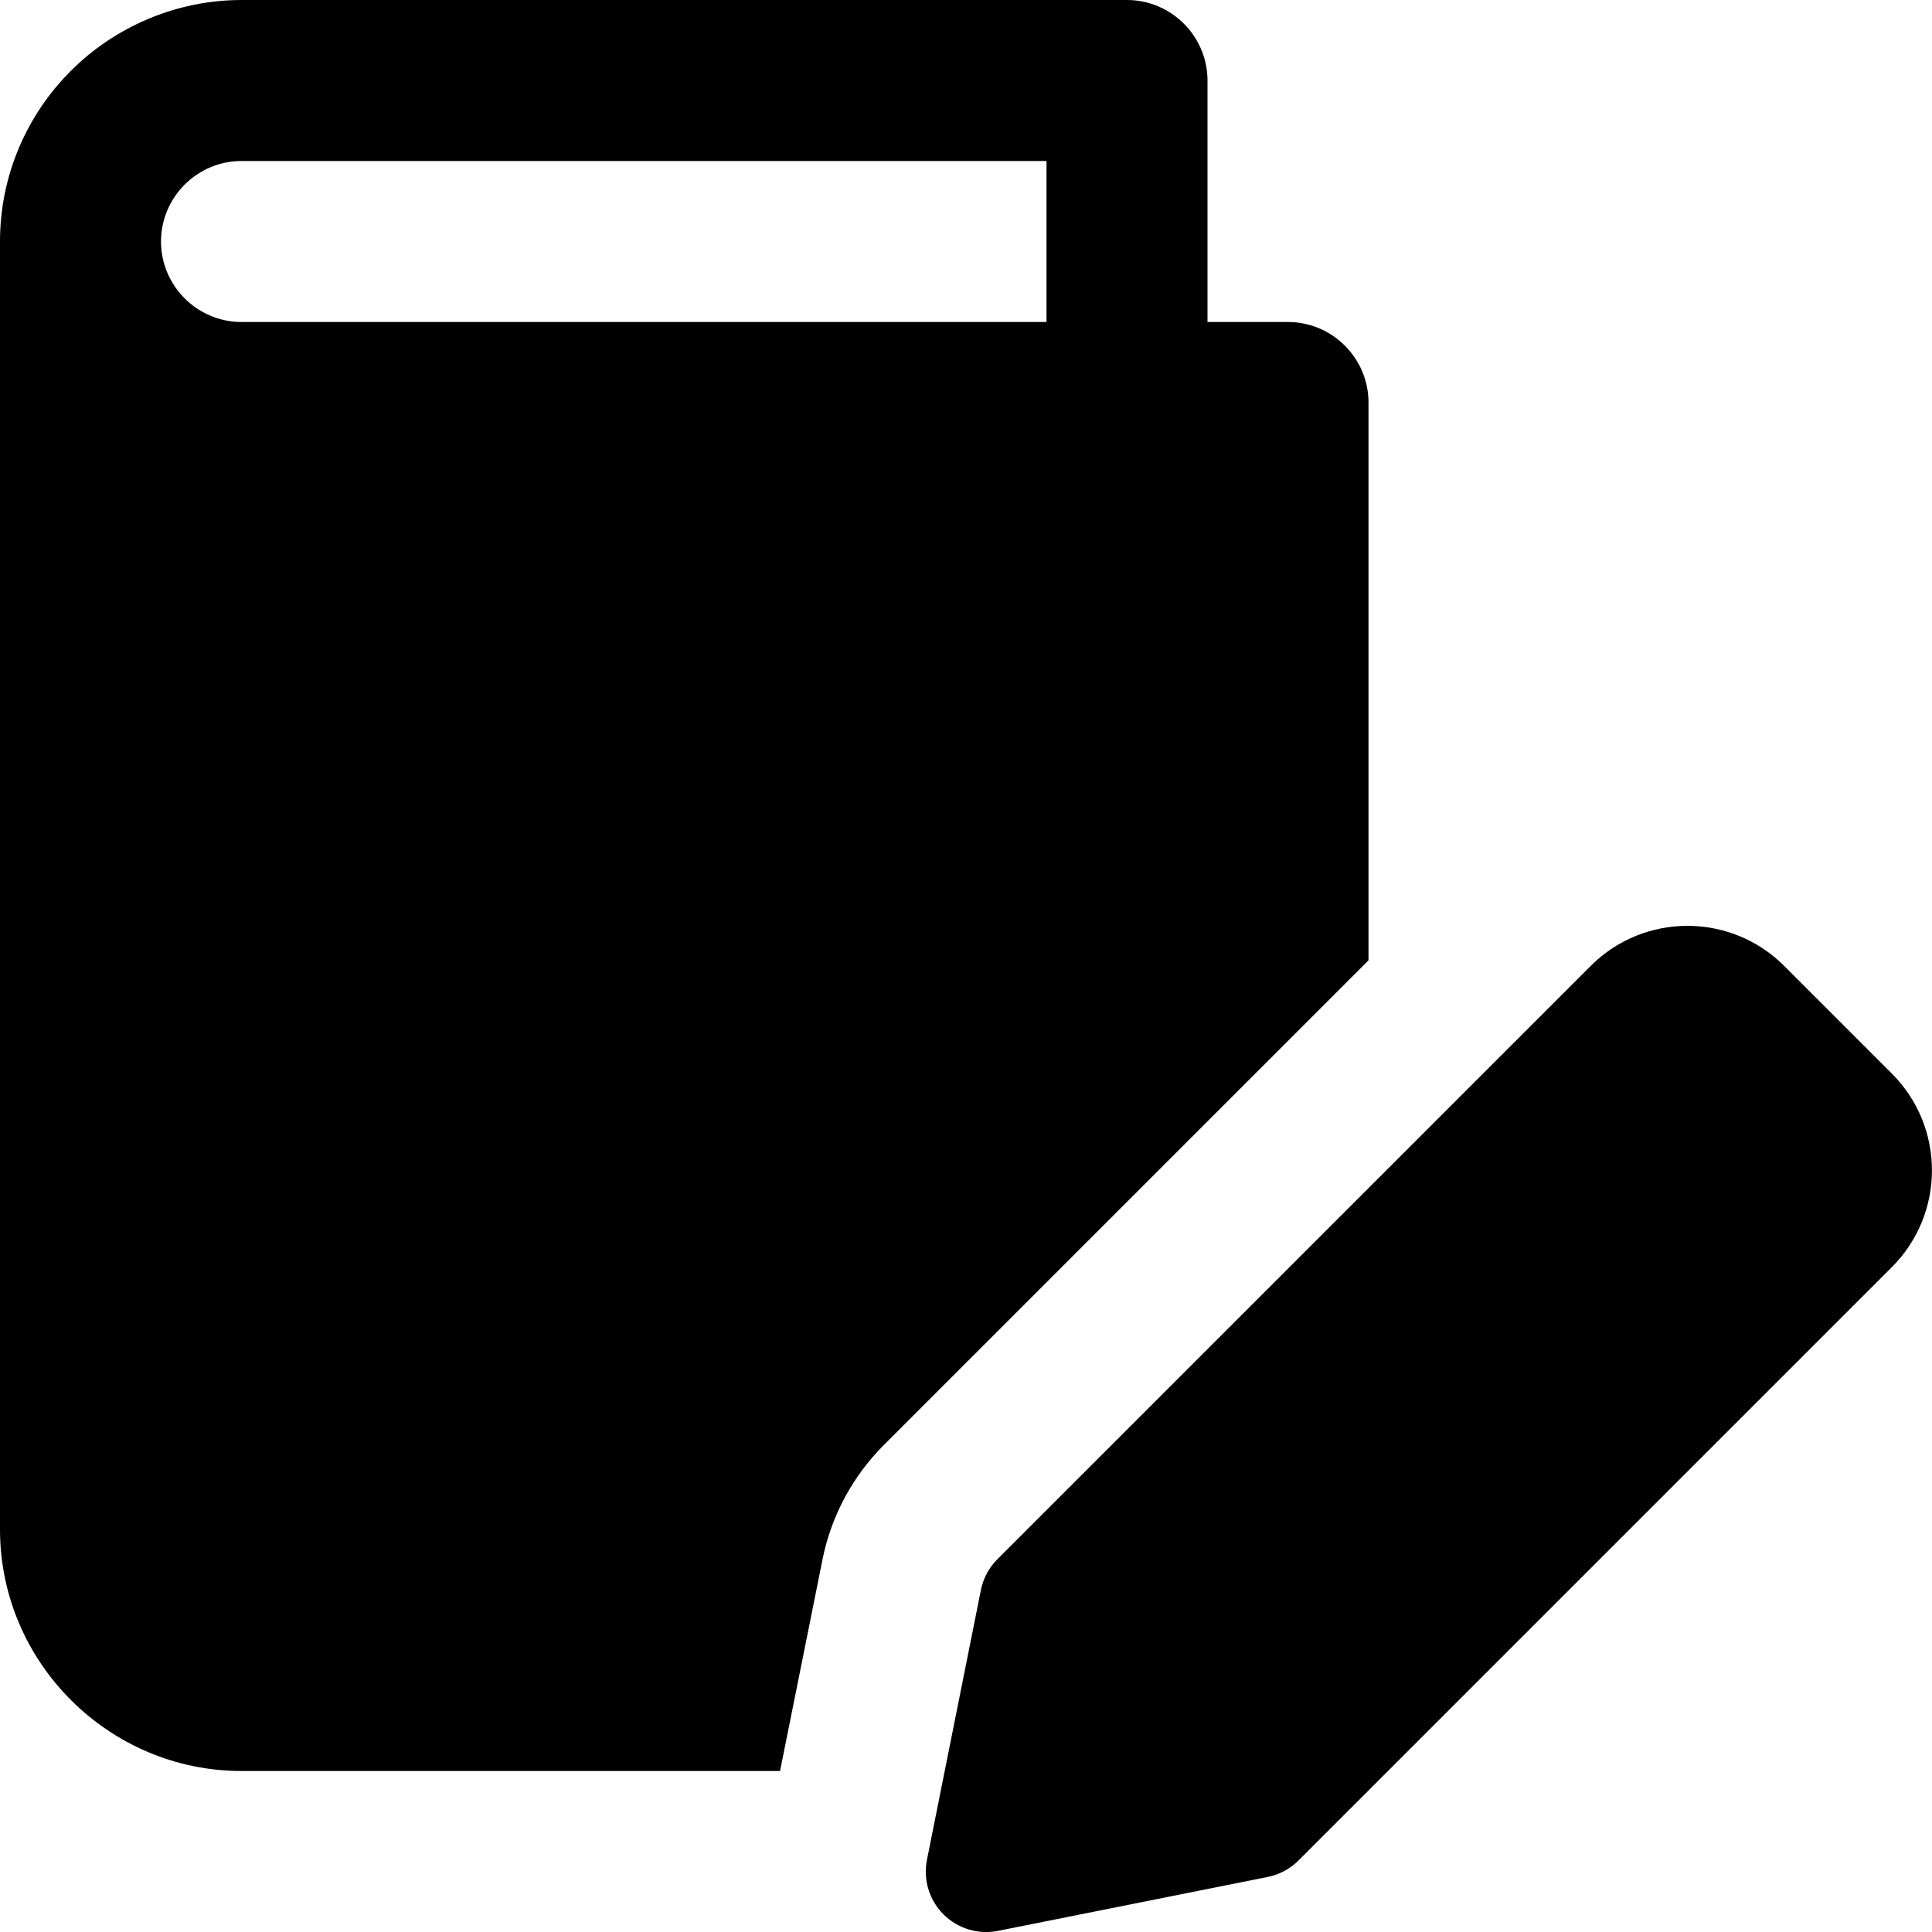
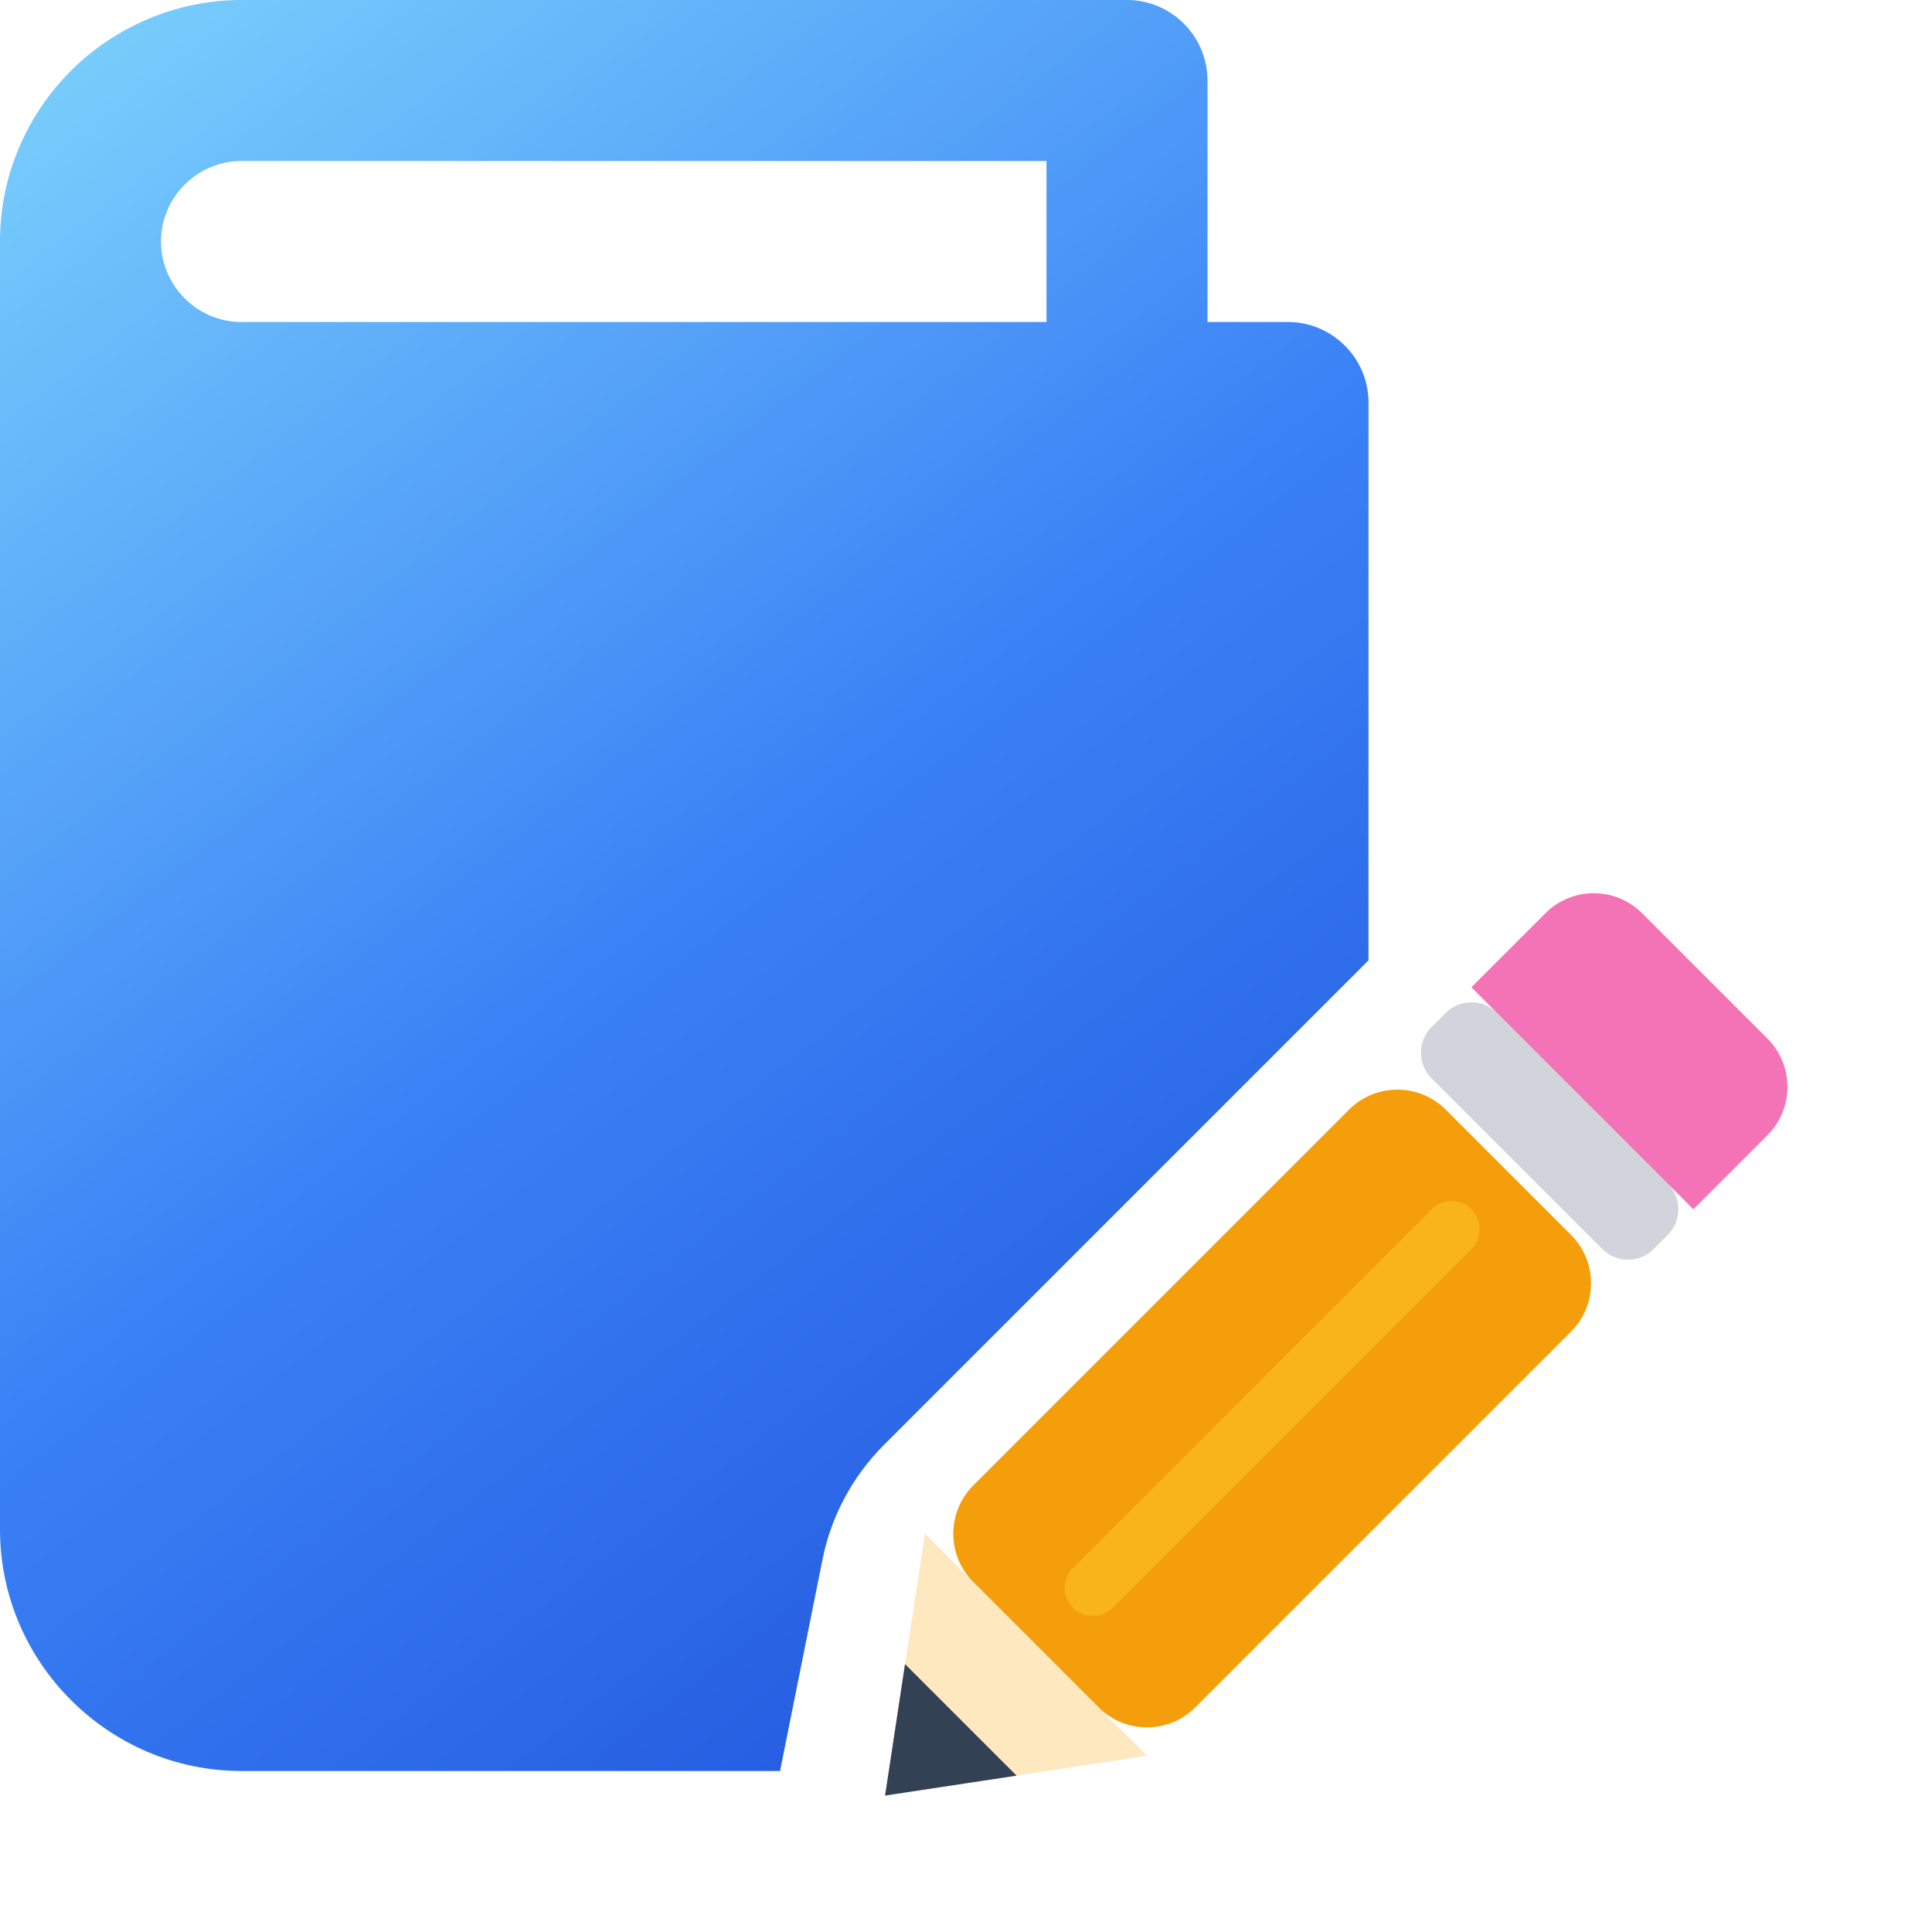
<svg xmlns="http://www.w3.org/2000/svg" xml:space="preserve" width="128" height="128" viewBox="0 0 24 24">
-   <path d="m11.515 23.103.67-3.351a.748.748 0 0 1 .205-.383l7.372-7.372a1.7 1.7 0 0 1 2.4 0l1.341 1.341a1.7 1.7 0 0 1 0 2.401l-7.372 7.372a.745.745 0 0 1-.383.205l-3.351.67a.75.75 0 0 1-.882-.883zM16 4h-1V1c0-.55-.45-1-1-1H3C2.18 0 1.42.34.88.88S0 2.17 0 3v16c0 1.65 1.35 3 3 3h6.69l.53-2.64c.11-.54.38-1.03.76-1.41L17 11.93V5c0-.55-.45-1-1-1zm-3 0H3c-.55 0-1-.45-1-1s.45-1 1-1h10v2z" />
+   <defs>
+     <linearGradient id="book-blue-gradient" x1="0" x2="17" y1="0" y2="22" gradientUnits="userSpaceOnUse">
+       <stop offset="0" stop-color="#7dd3fc" />
+       <stop offset=".5" stop-color="#3b82f6" />
+       <stop offset="1" stop-color="#1d4ed8" />
+     </linearGradient>
+   </defs>
+   <g transform="translate(31.2 2.1) scale(-1 1) rotate(-45 17.2 17.2)">
+     <rect x="15.25" y="10.5" width="3.9" height="8.3" rx=".85" fill="#f59e0b" />
+     <rect x="15.25" y="9.2" width="3.9" height="1.15" rx=".45" fill="#d1d5db" />
+     <path fill="#f472b6" d="M15.25 7.9c0-.47.38-.85.85-.85h2.2c.47 0 .85.38.85.85v1.3h-3.9z" />
+     <path fill="#fde8c0" d="M15.25 18.8h3.9l-1.95 2.65z" />
+     <path fill="#334155" d="M16.22 20.12h1.96l-.98 1.33z" />
+     <rect x="16.85" y="11.15" width=".7" height="7" rx=".35" fill="#fbbf24" opacity=".65" />
+   </g>
+   <path fill="url(#book-blue-gradient)" d="M16 4h-1V1c0-.55-.45-1-1-1H3C2.18 0 1.42.34.88.88S0 2.17 0 3v16c0 1.65 1.35 3 3 3h6.69l.53-2.64c.11-.54.38-1.03.76-1.41L17 11.93V5c0-.55-.45-1-1-1zm-3 0H3c-.55 0-1-.45-1-1s.45-1 1-1h10v2z" />
</svg>
